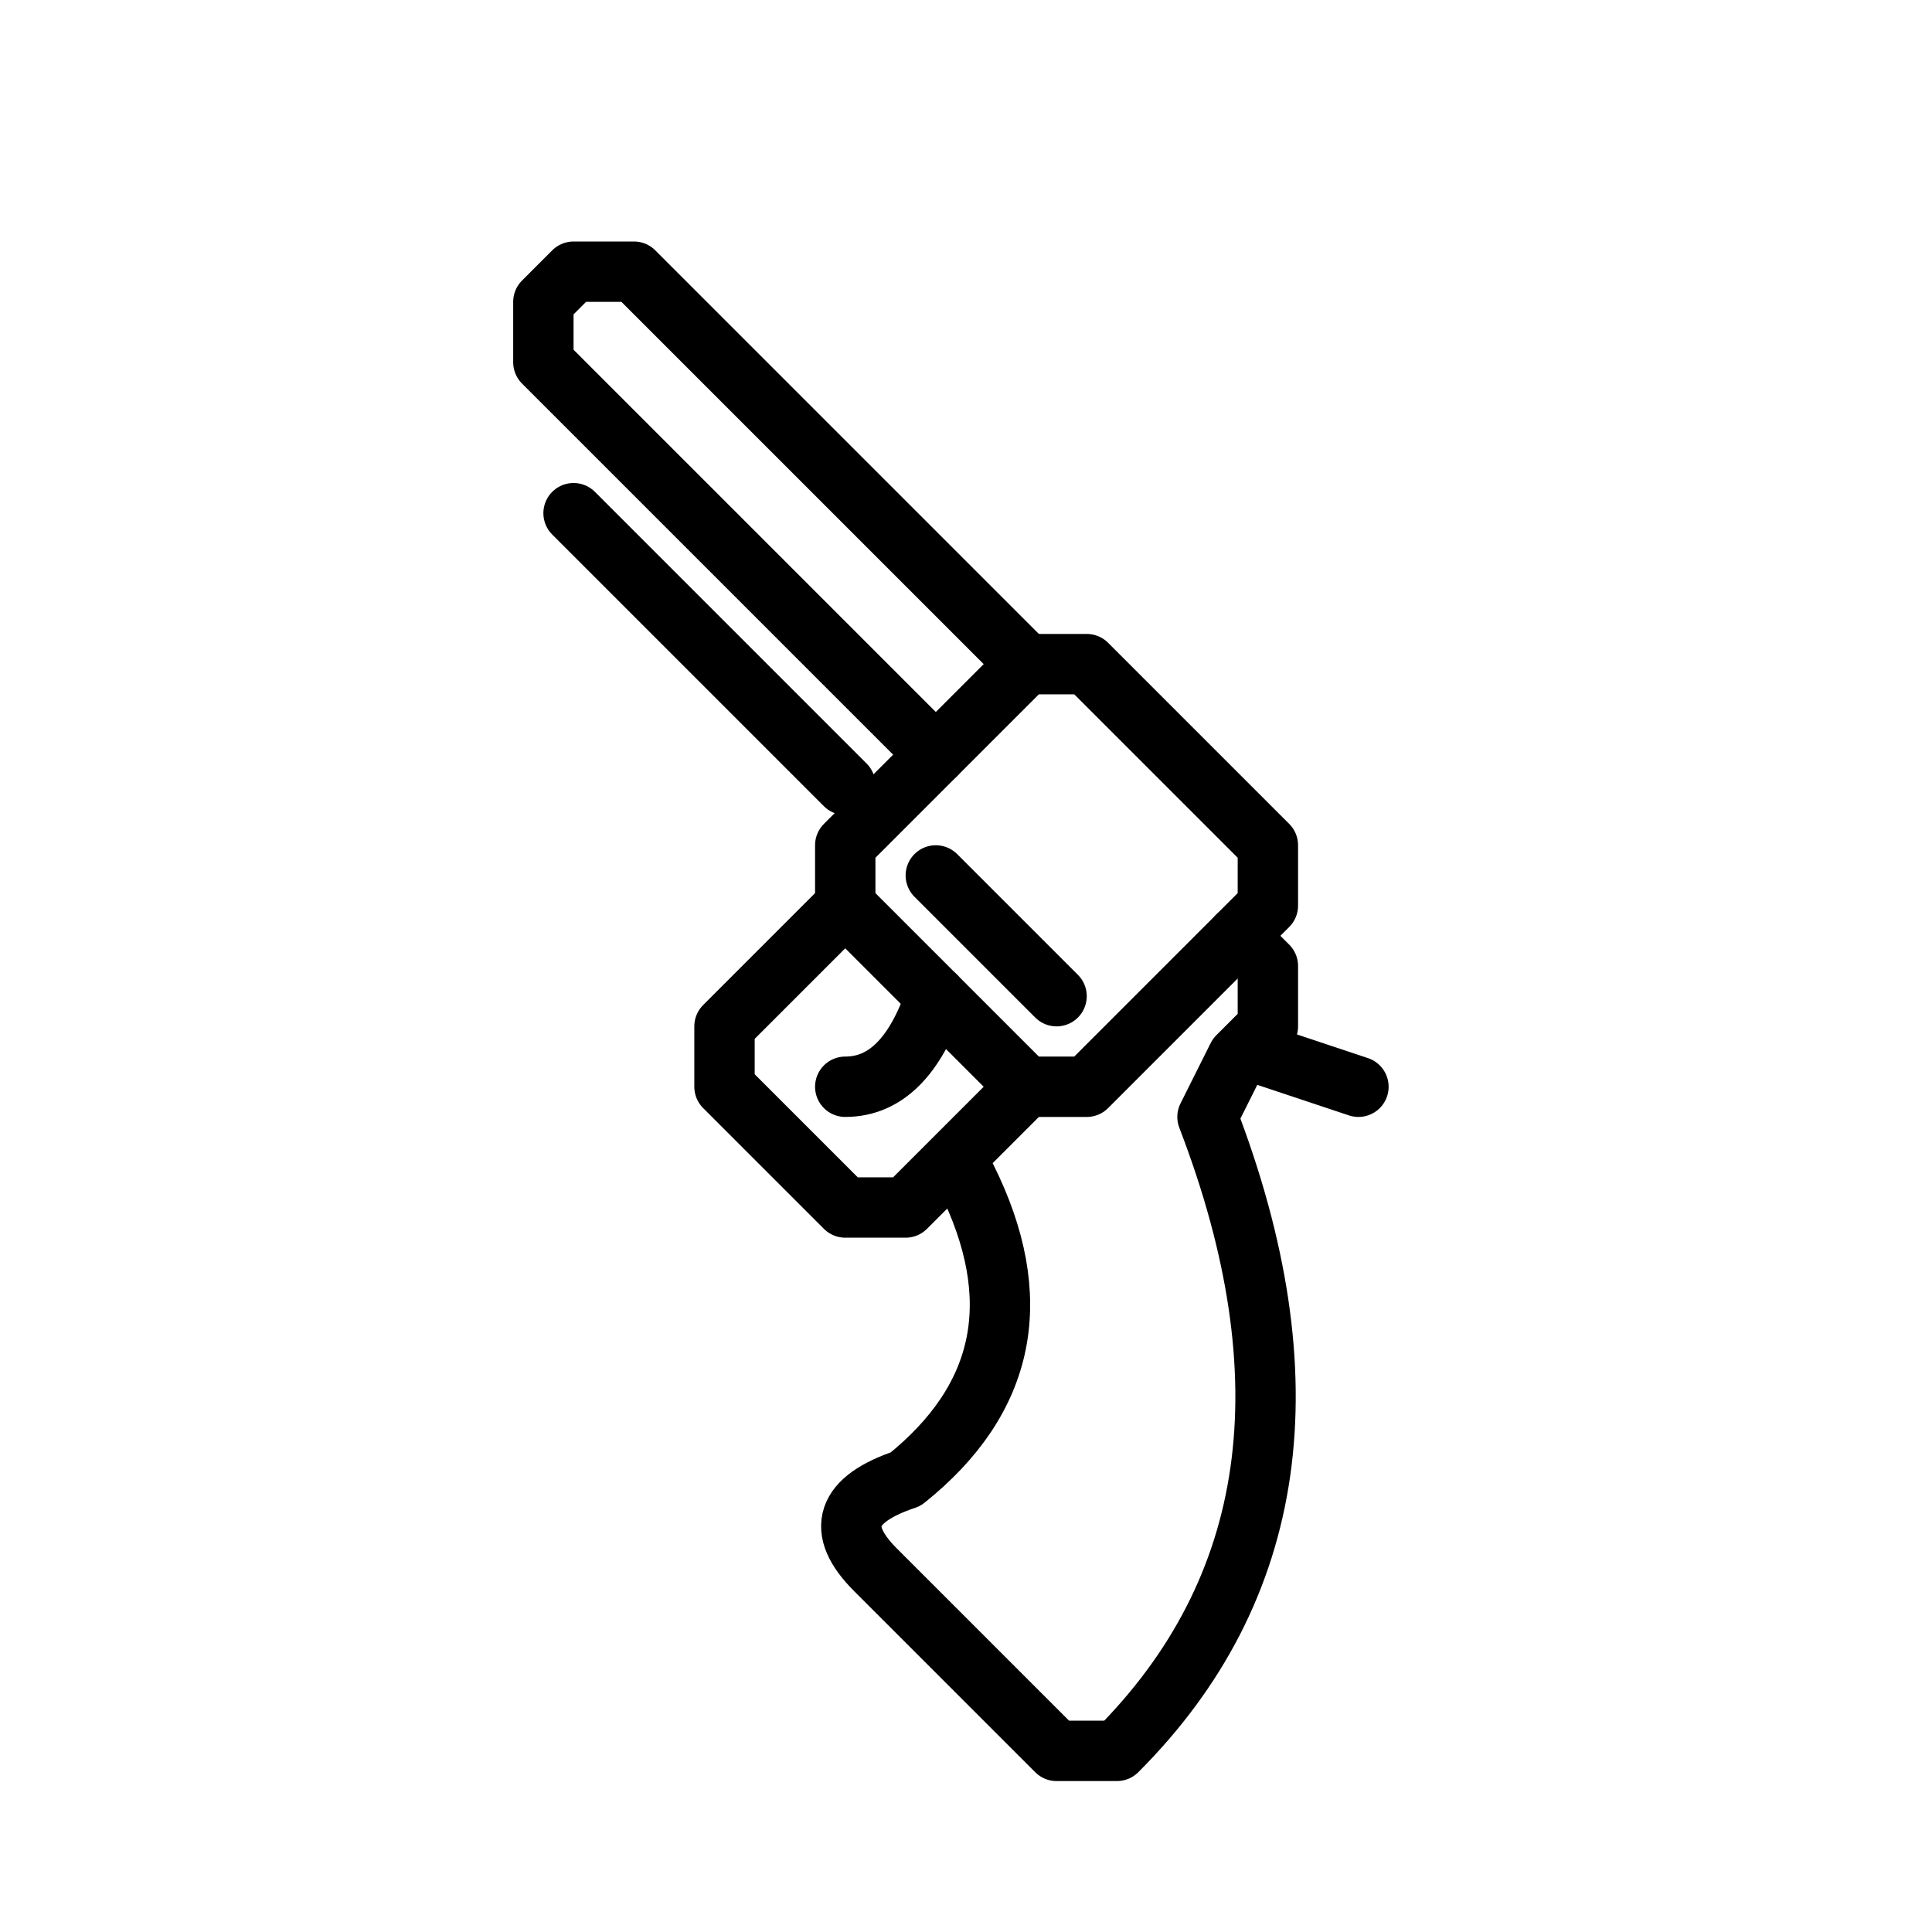
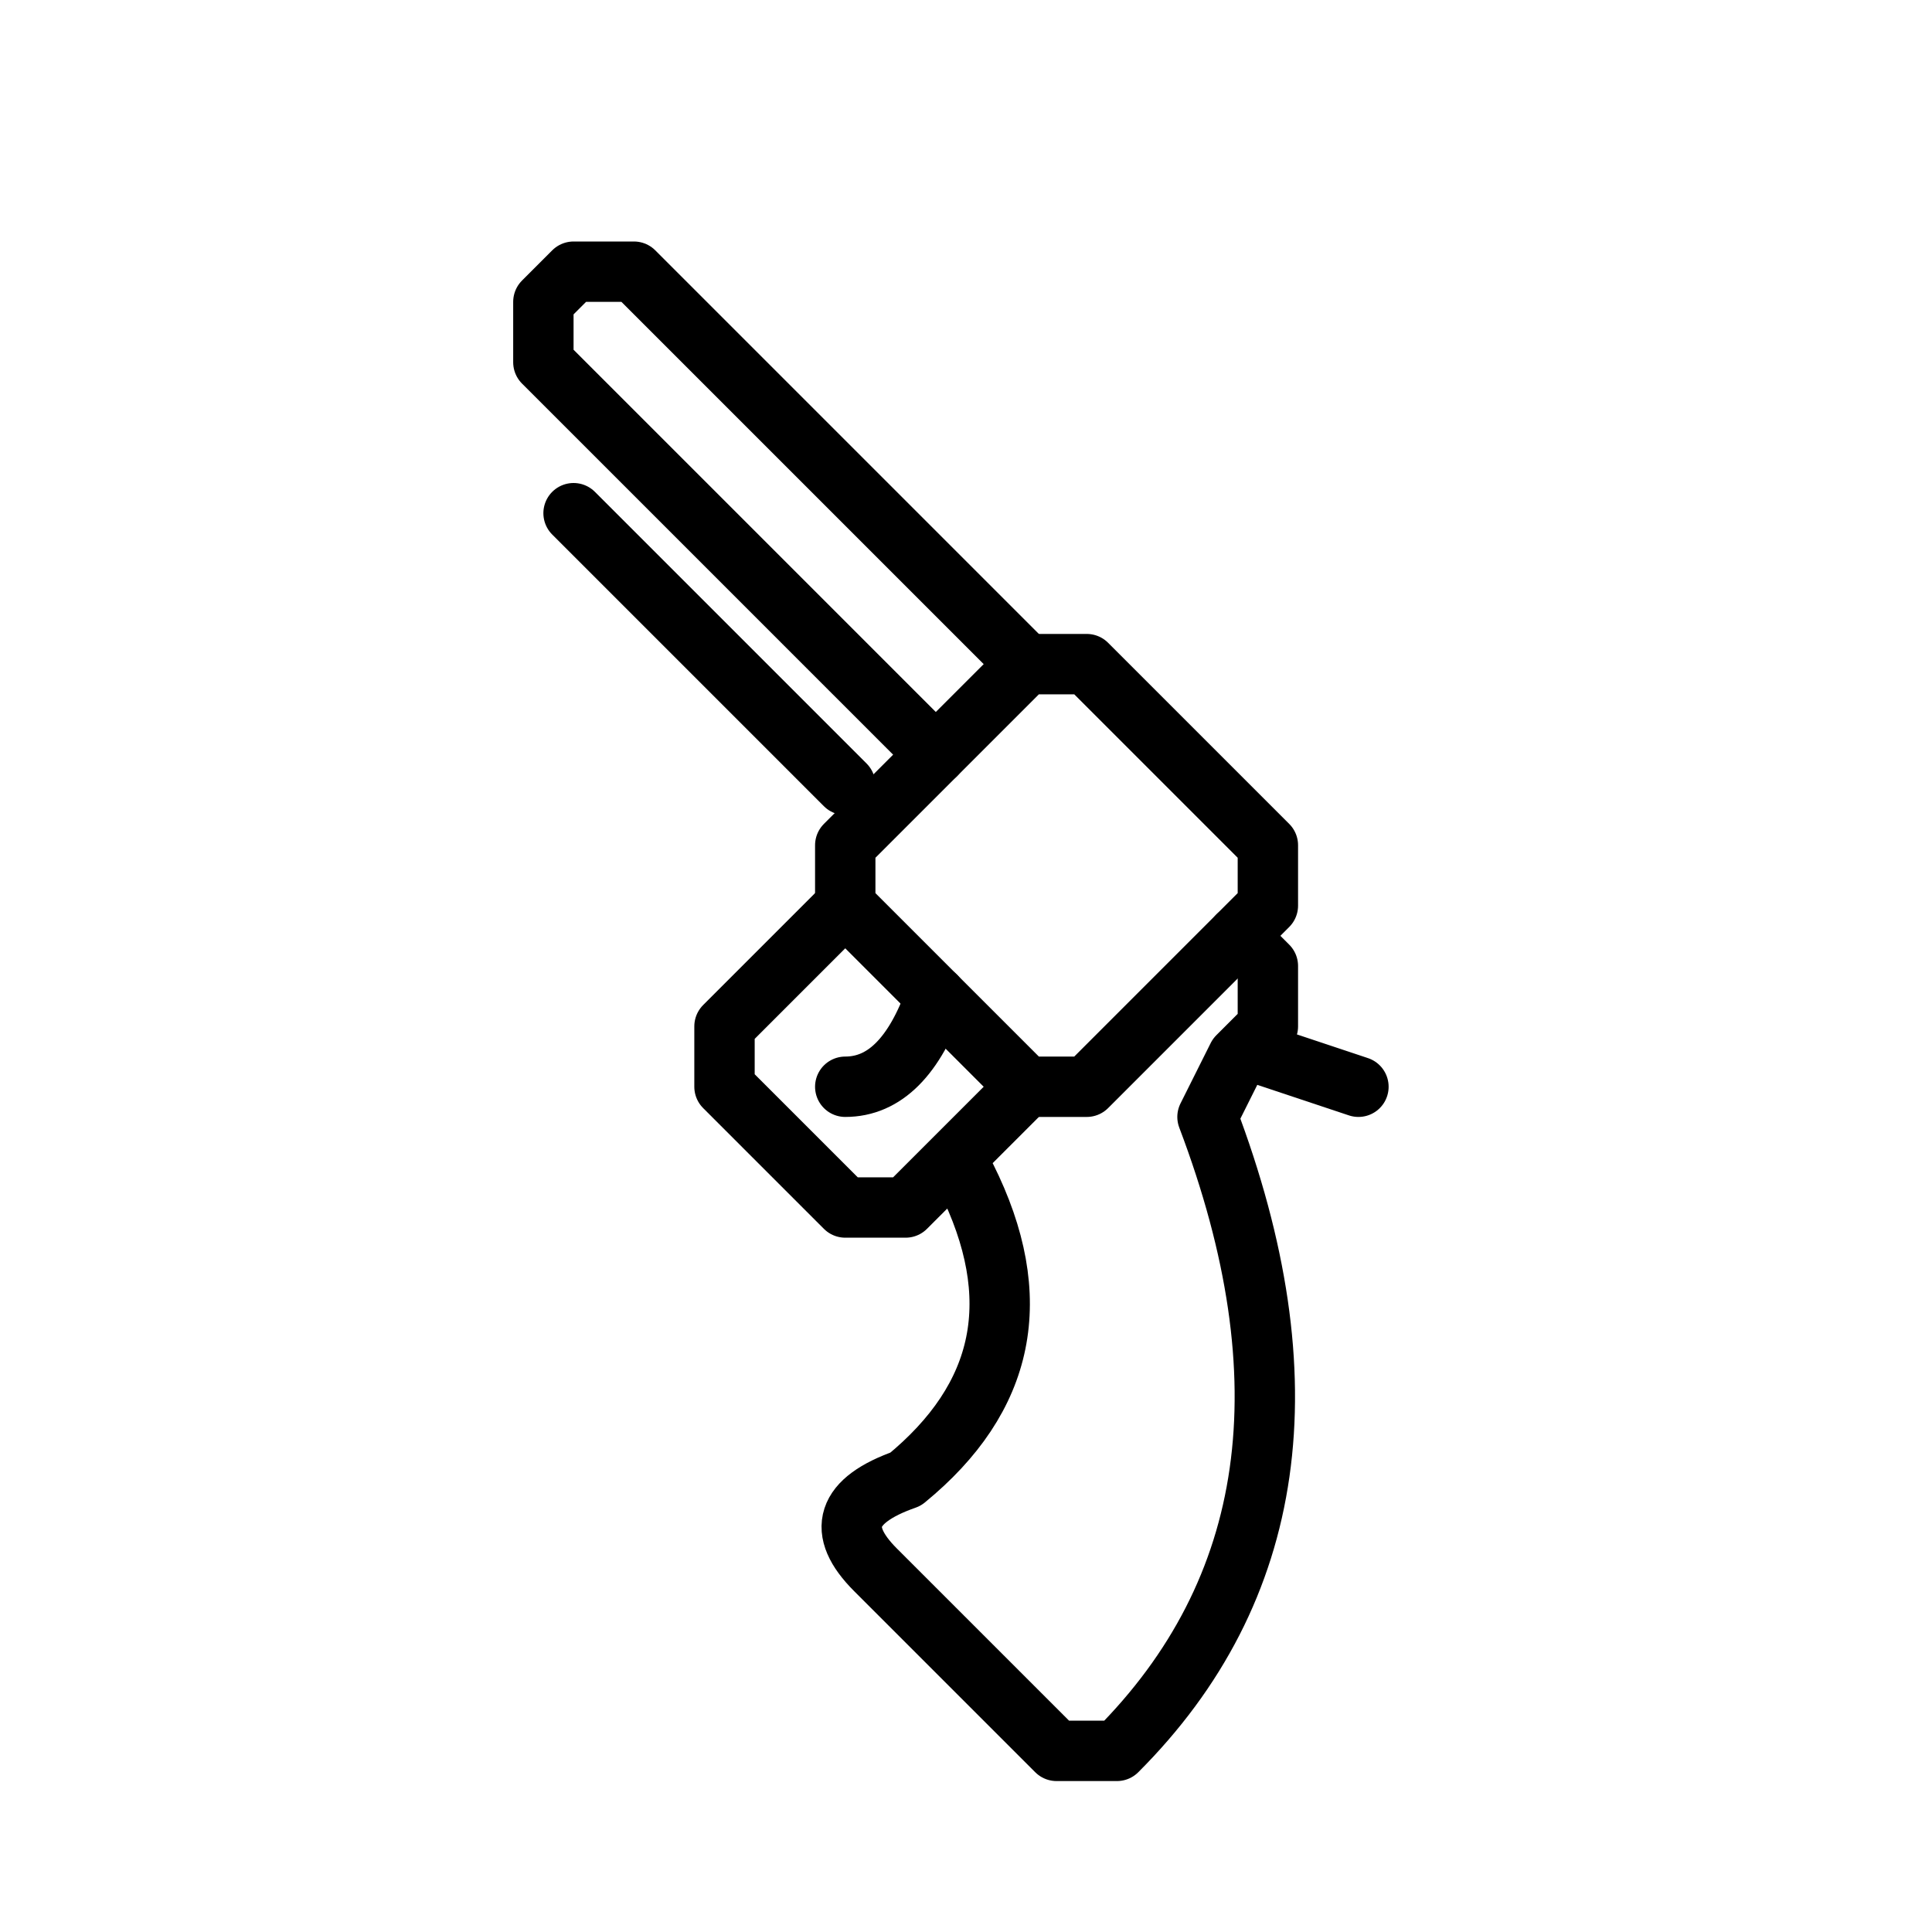
- <svg xmlns="http://www.w3.org/2000/svg" width="64" height="64" viewBox="0 0 64 64" fill="none" stroke="currentColor" stroke-width="2" stroke-linecap="round" stroke-linejoin="round">
-   <path d="M32 39q3 6-2 10-3 1-1 3l6 6h2q8-8 3-21l1-2 1-1v-2l-1-1m-13-1-4 4v2l4 4h2l4-4" />
-   <path d="m28 30 6 6h2l6-6v-2l-6-6h-2l-6 6z" />
-   <path d="m19 17 9 9" />
-   <path d="M31 25 18 12v-2l1-1h2l13 13" />
-   <path d="M28 36q2 0 3-3" />
-   <path d="m42 35 3 1" />
-   <path d="m31 29 4 4" />
+ <svg xmlns="http://www.w3.org/2000/svg" viewBox="0 0 64 64" width="64" height="64" fill="none" stroke="currentColor" stroke-width="2" stroke-linecap="round" stroke-linejoin="round">
+   <path d="M32,39c2,4,1.3,7.3-2,10-2,.7-2.3,1.7-1,3l6,6h2c5.3-5.3,6.3-12.3,3-21l1-2,1-1v-2l-1-1M28,30l-4,4v2l4,4h2l4-4" />
+   <path d="M28,30l6,6h2l6-6v-2l-6-6h-2l-6,6v2Z" />
+   <path d="M19,17l9,9" />
+   <path d="M31,25l-13-13v-2l1-1h2l13,13" />
+   <path d="M28,36c1.3,0,2.3-1,3-3" />
+   <path d="M42,35l3,1" />
+   <path d="M35,33" />
+   <path d="M31,29" />
</svg>
